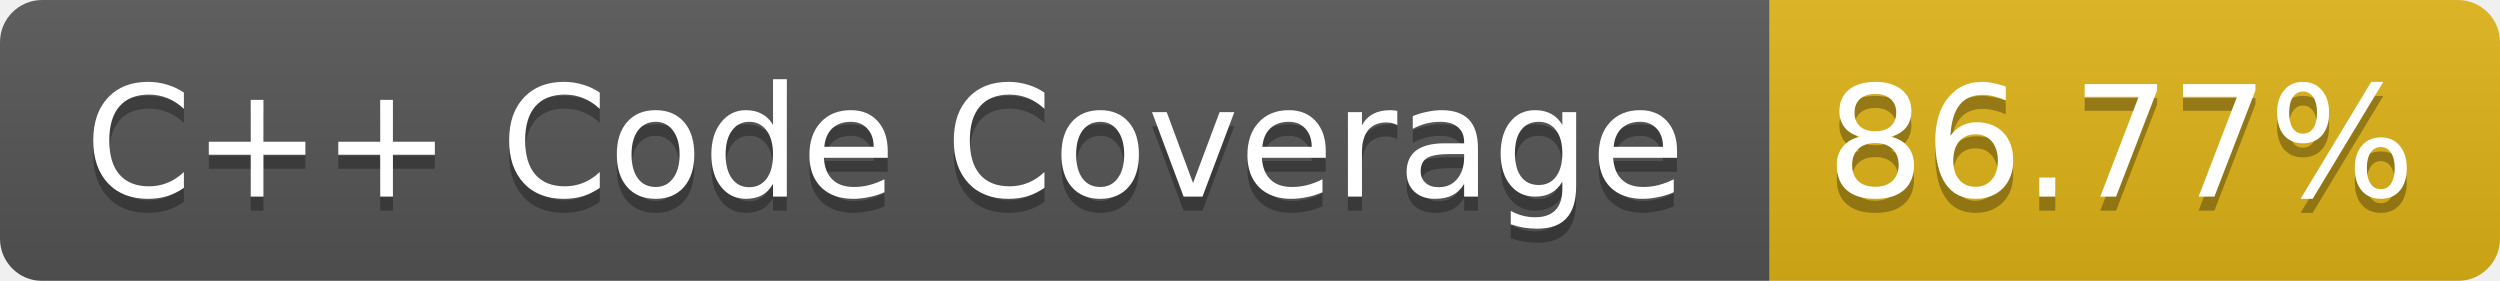
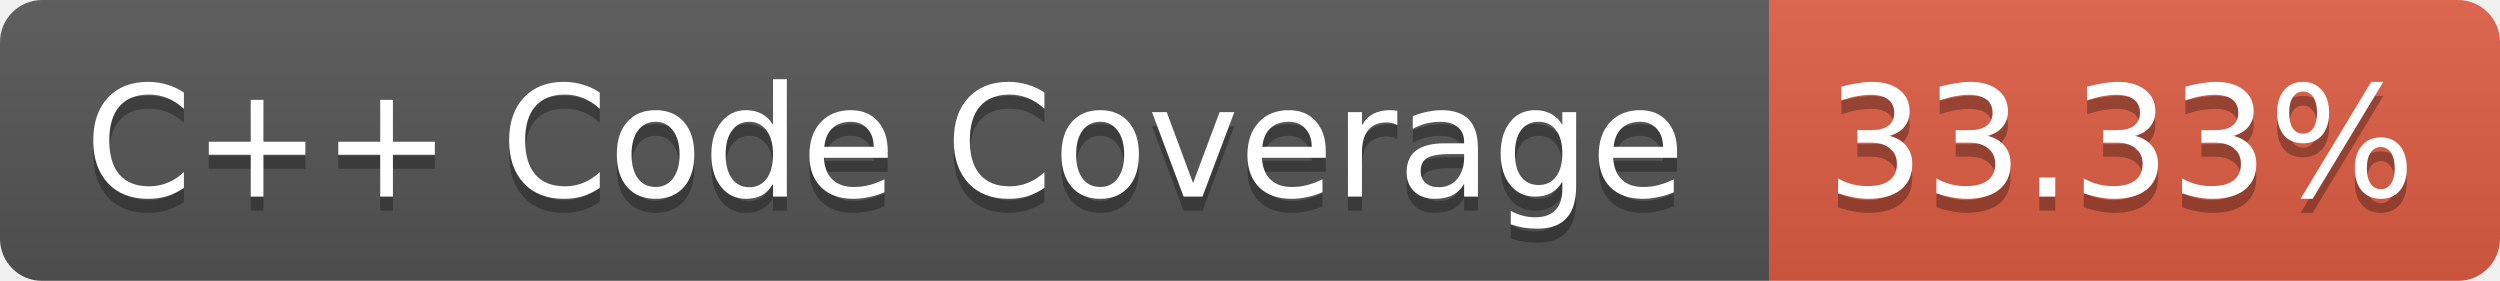
<svg xmlns="http://www.w3.org/2000/svg" width="178" height="20">
  <linearGradient id="b" x2="0" y2="100%">
    <stop offset="0" stop-color="#bbb" stop-opacity=".1" />
    <stop offset="1" stop-opacity=".1" />
  </linearGradient>
  <mask id="a">
    <rect width="178" height="20" rx="3" fill="#fff" />
  </mask>
  <g mask="url(#a)">
    <path fill="#555" d="M0 0h126v20H0z" />
-     <path fill="#DFB317" d="M126 0h52v20h-52z" />
+     <path fill="#E05D44" d="M126 0h52v20h-52z" />
    <path fill="url(#b)" d="M0 0h178v20H0z" />
  </g>
  <g fill="#fff" text-anchor="middle" font-family="Verdana,DejaVu Sans,Geneva,sans-serif" font-size="11">
    <text x="63" y="15" fill="#010101" fill-opacity=".3">C++ Code Coverage</text>
    <text x="63" y="14">C++ Code Coverage</text>
-     <text x="151" y="15" fill="#010101" fill-opacity=".3">86.77%</text>
-     <text x="151" y="14">86.77%</text>
+     <text x="151" y="15" fill="#010101" fill-opacity=".3">33.33%</text>
+     <text x="151" y="14">33.33%</text>
  </g>
</svg>
